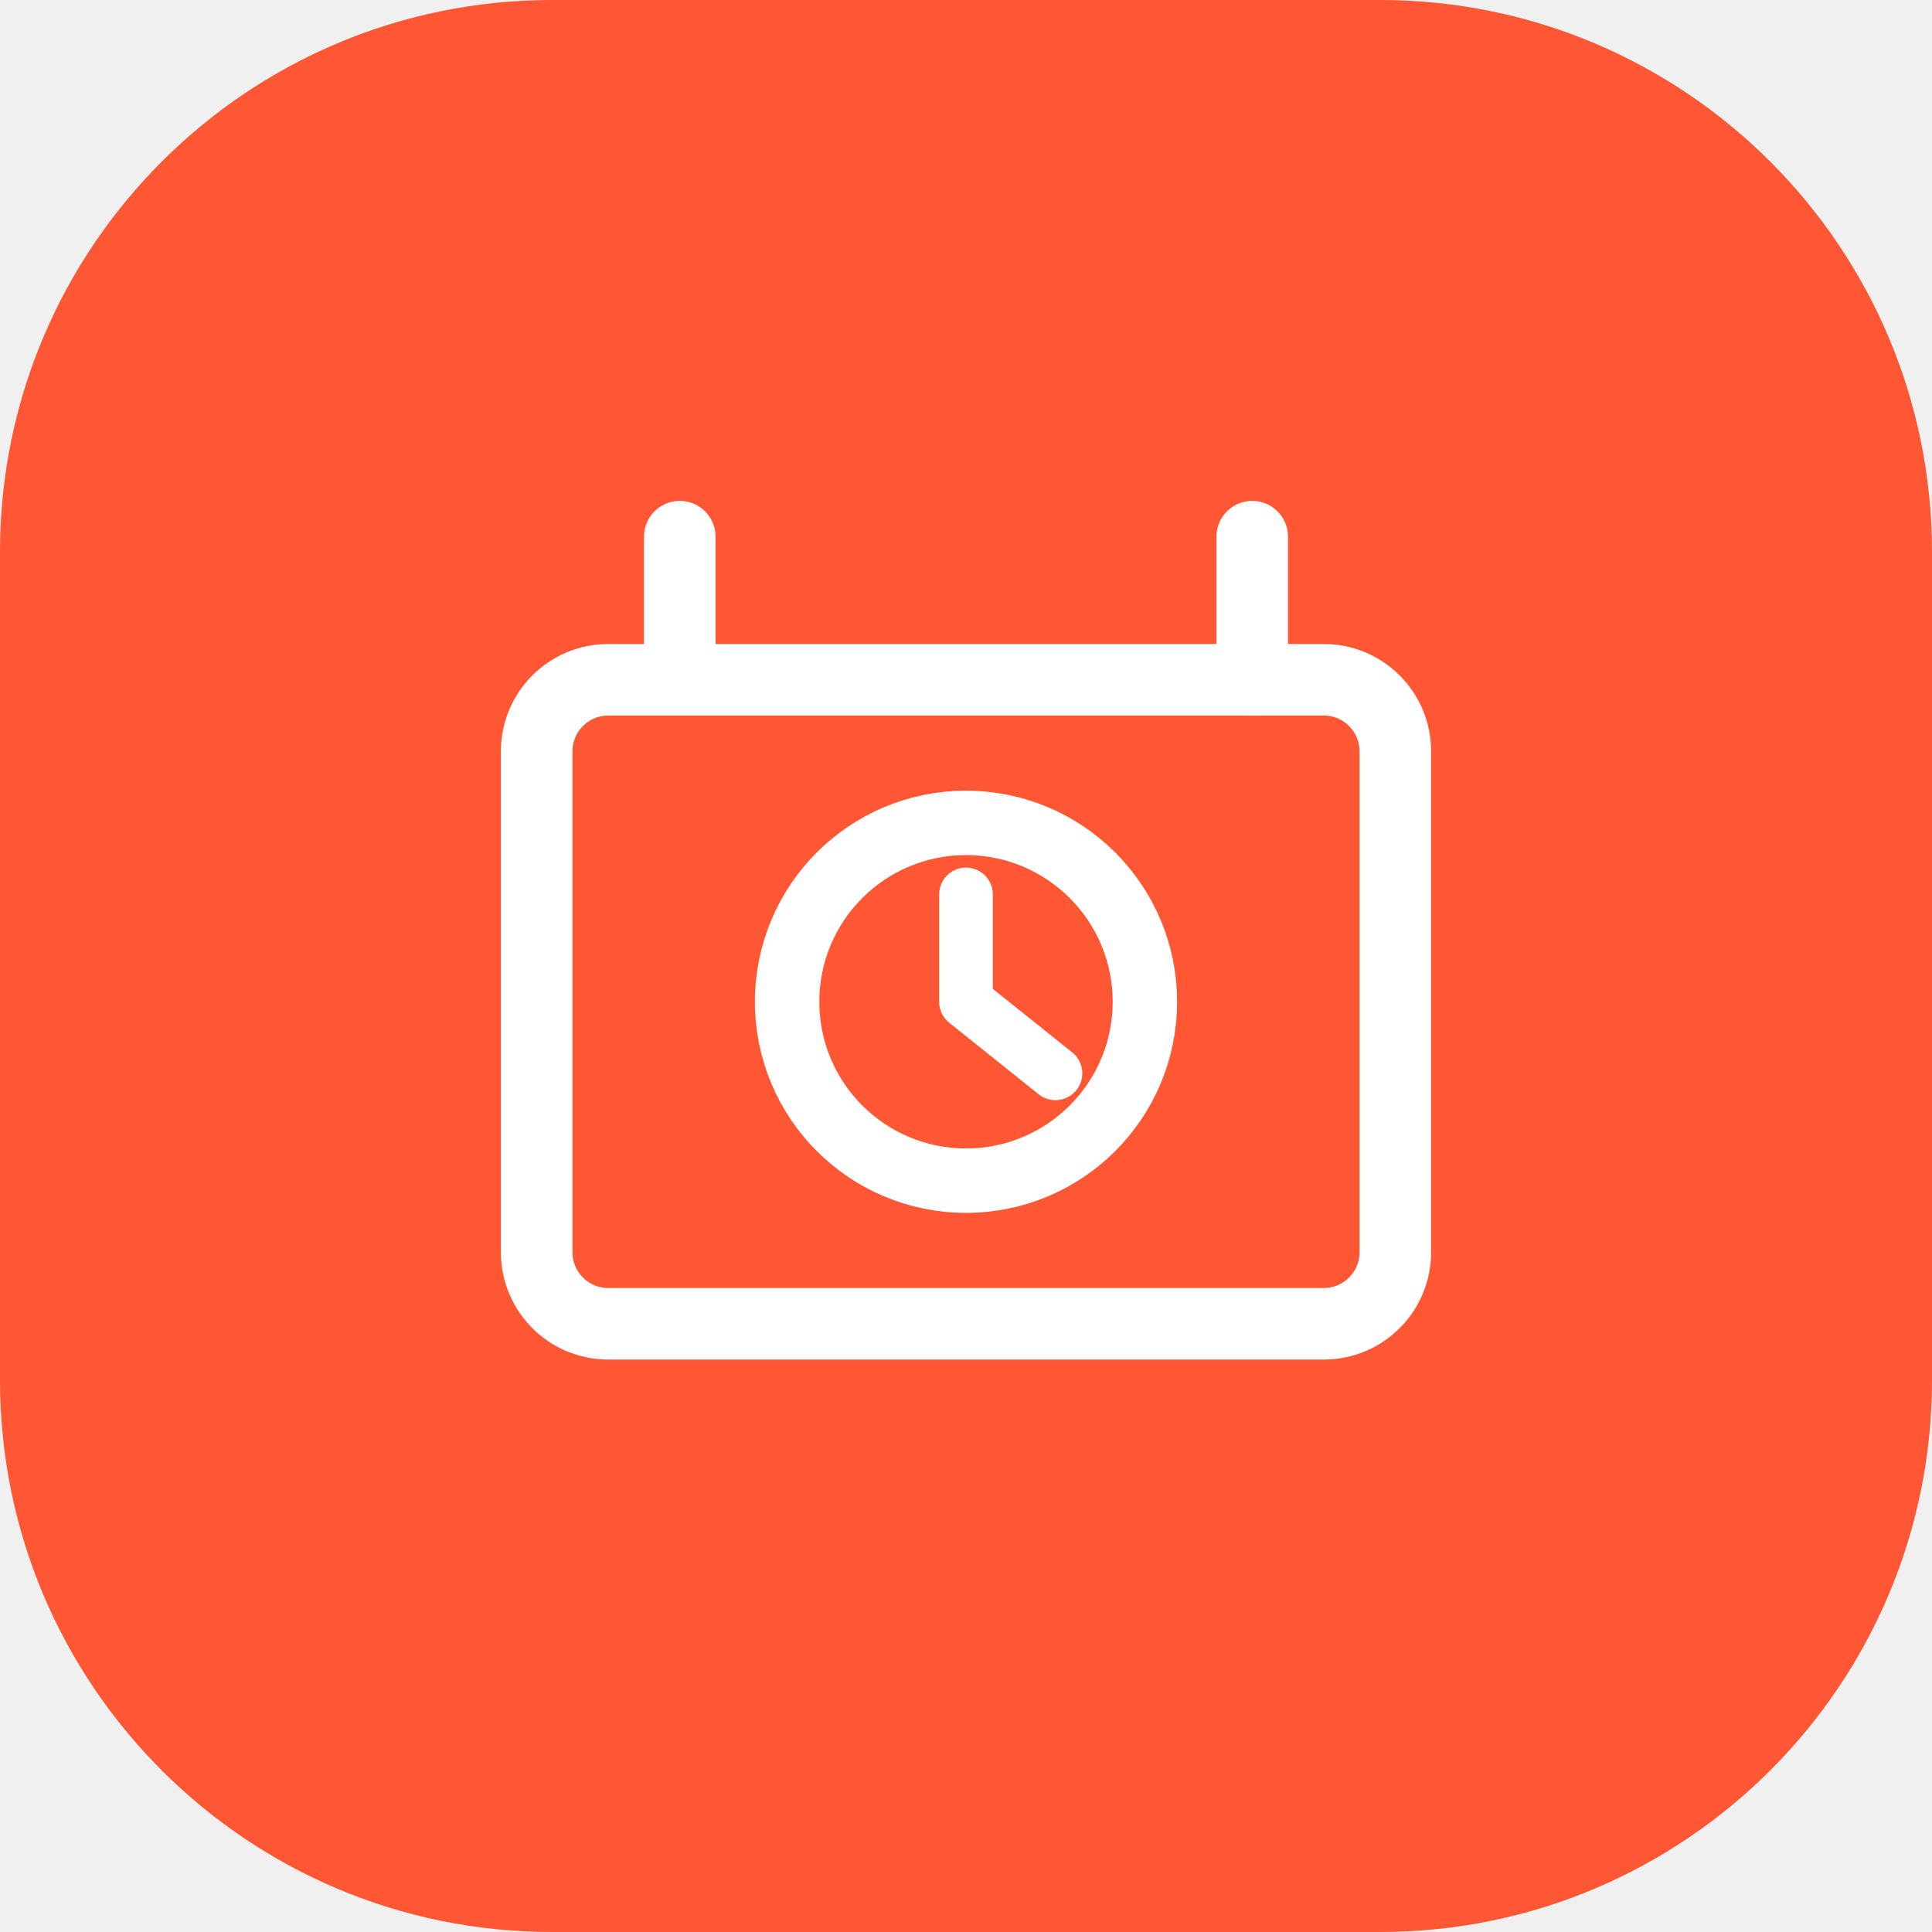
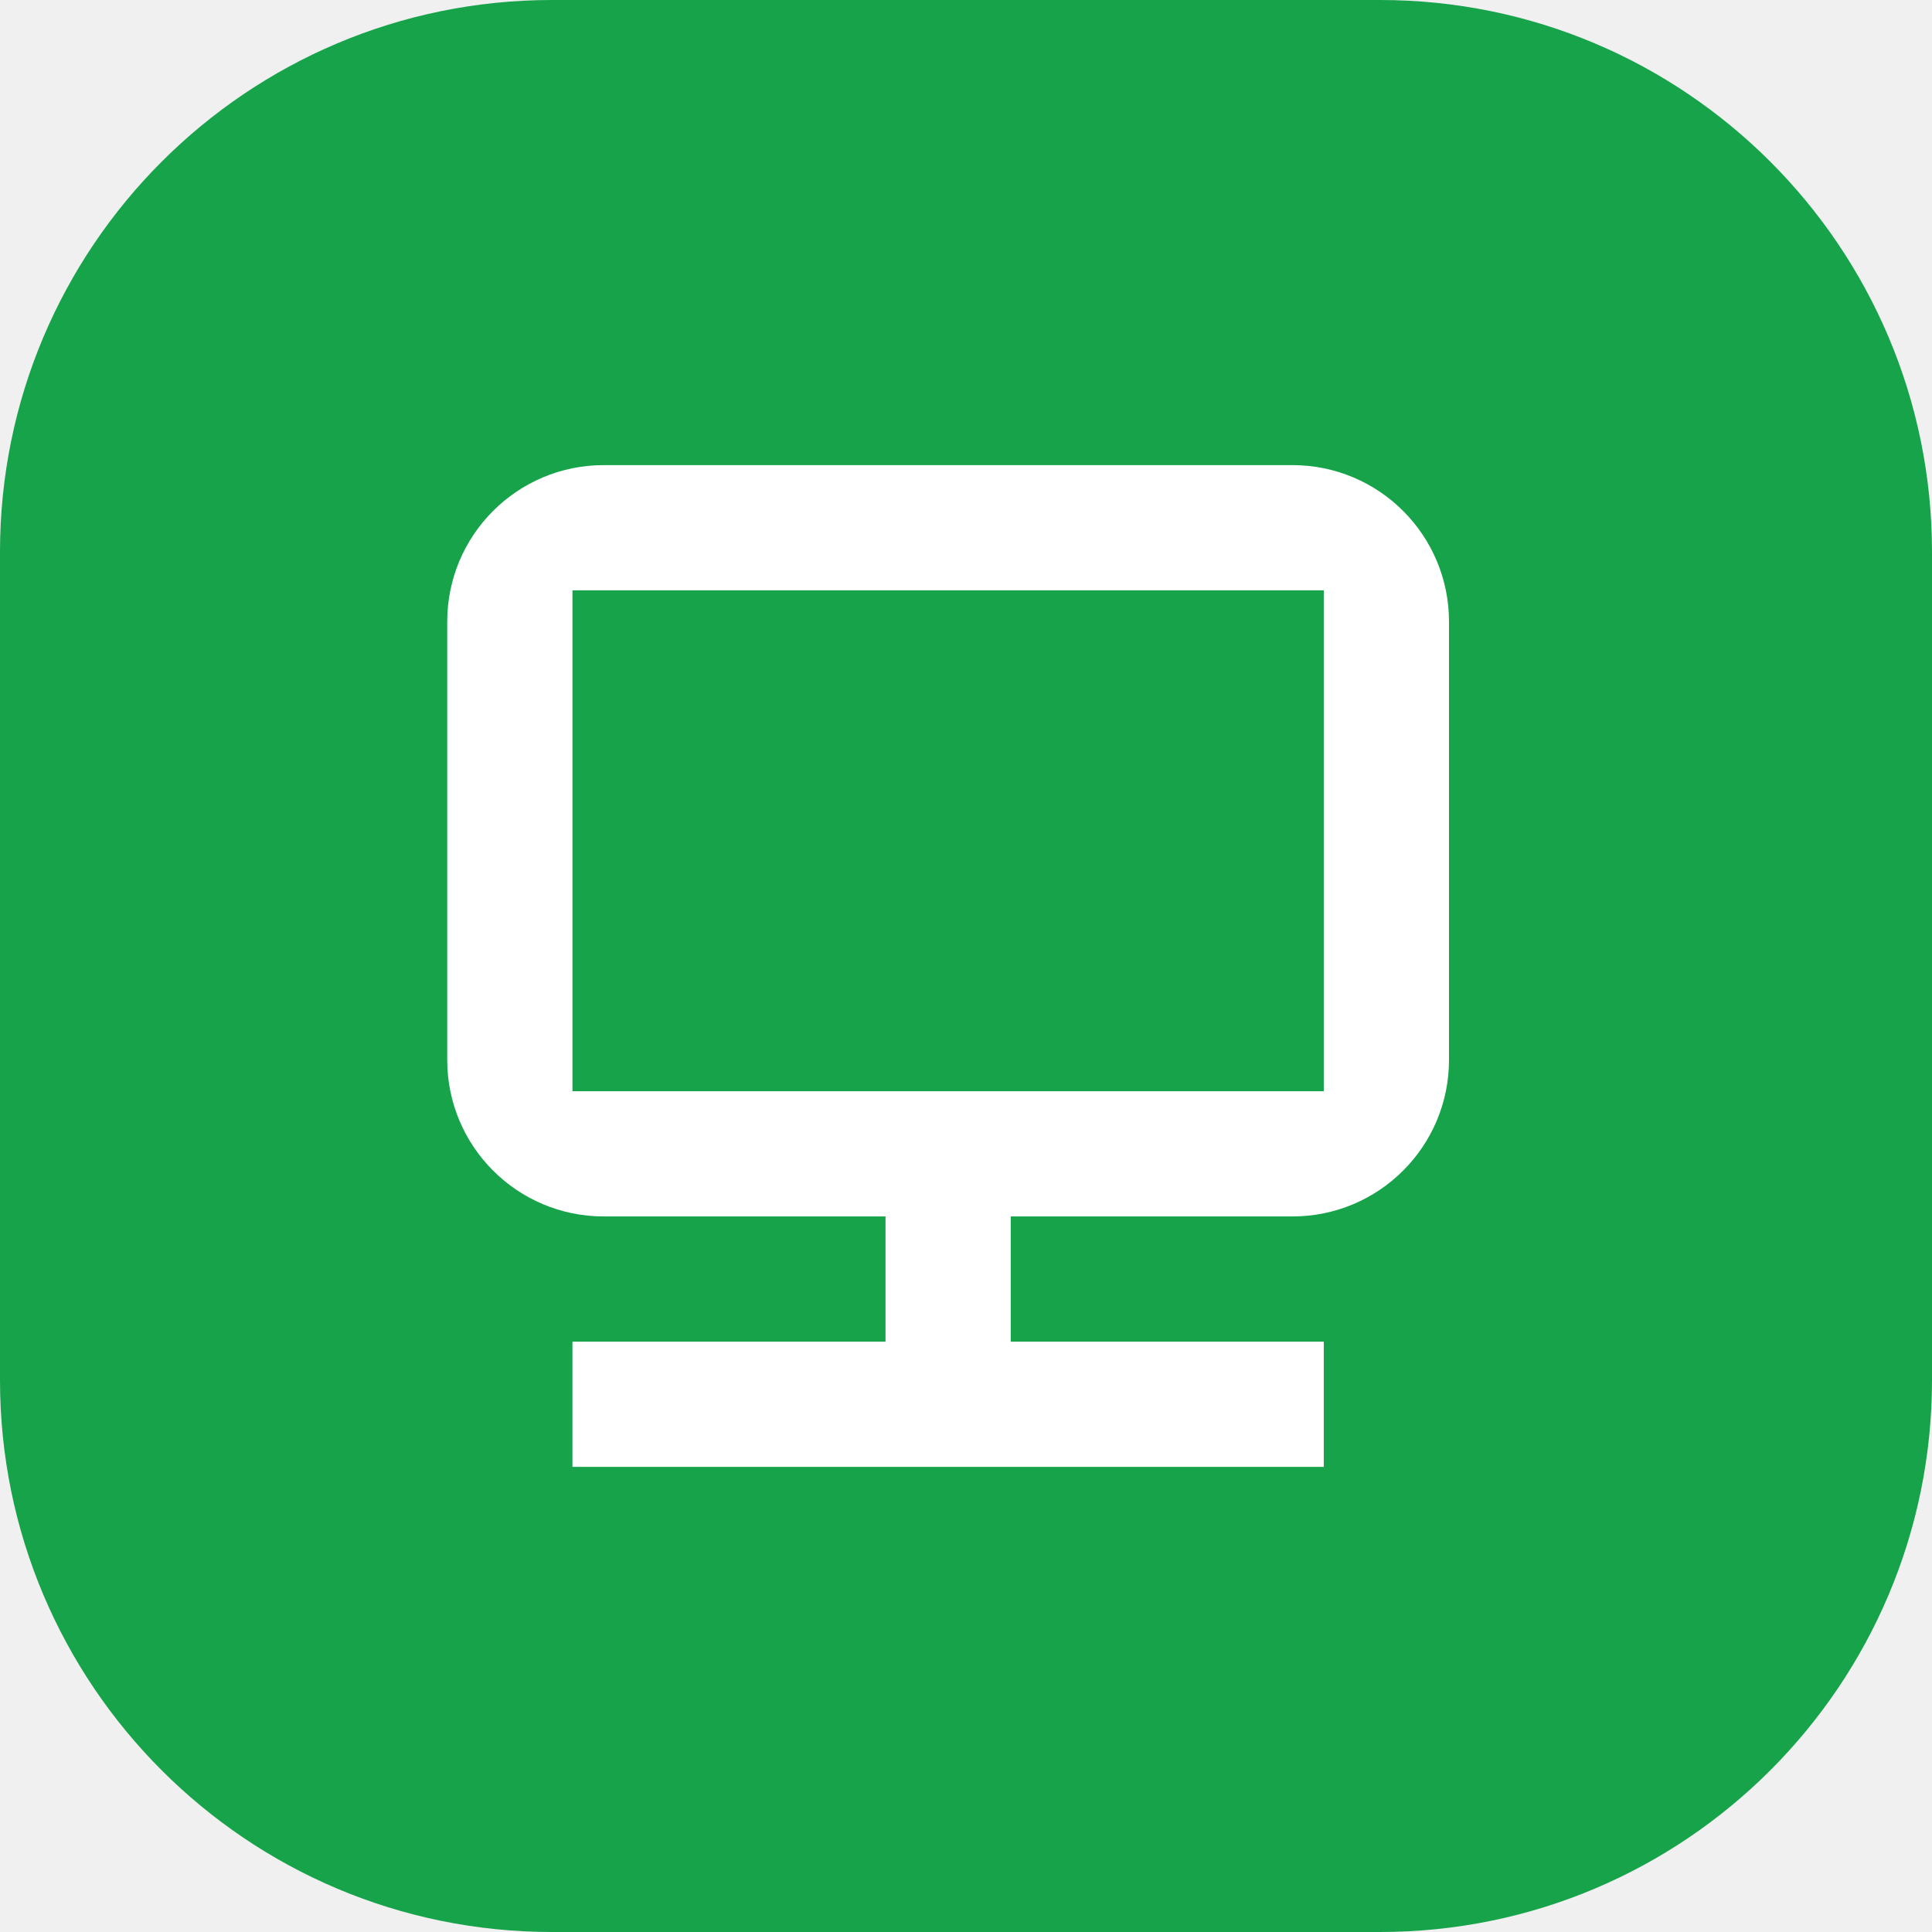
<svg xmlns="http://www.w3.org/2000/svg" width="54" height="54" viewBox="0 0 54 54" fill="none">
-   <path d="M38.571 0H15.429C6.908 0 0 6.908 0 15.429V38.571C0 47.092 6.908 54 15.429 54H38.571C47.092 54 54 47.092 54 38.571V15.429C54 6.908 47.092 0 38.571 0Z" fill="#FF5733" />
-   <g transform="translate(27,27)">
-     <rect x="-12" y="-8" width="24" height="18" rx="2" stroke="#fff" stroke-width="2" fill="none" />
-     <circle cx="0" cy="1" r="5" stroke="#fff" stroke-width="1.8" fill="none" />
-     <path d="M0,-2 L0,1 L2.5,3" stroke="#fff" stroke-width="1.5" fill="none" stroke-linecap="round" stroke-linejoin="round" />
-     <line x1="-8" y1="-12" x2="-8" y2="-8" stroke="#fff" stroke-width="2" stroke-linecap="round" />
-     <line x1="8" y1="-12" x2="8" y2="-8" stroke="#fff" stroke-width="2" stroke-linecap="round" />
-   </g>
+   <path d="M38.571 0H15.429C6.908 0 0 6.908 0 15.429V38.571C0 47.092 6.908 54 15.429 54H38.571C47.092 54 54 47.092 54 38.571V15.429C54 6.908 47.092 0 38.571 0Z" fill="#16A34A" />
+   <path d="M37 17.375C37 16.892 37 16.5 37 16.5H16C16 16.5 16 16.892 16 17.375V29.625C16 30.108 16 29.625 16 30.5H37C37 30.5 37 30.108 37 29.625V17.375ZM40.5 29.625C40.5 32.041 38.541 34 36.125 34H28.25V37.5H37V41H16V37.5H24.75V34H16.875C14.459 34 12.5 32.041 12.5 29.625V17.375C12.5 14.959 14.459 13 16.875 13H36.125C38.541 13 40.5 14.959 40.5 17.375V29.625Z" fill="white" />
</svg>
